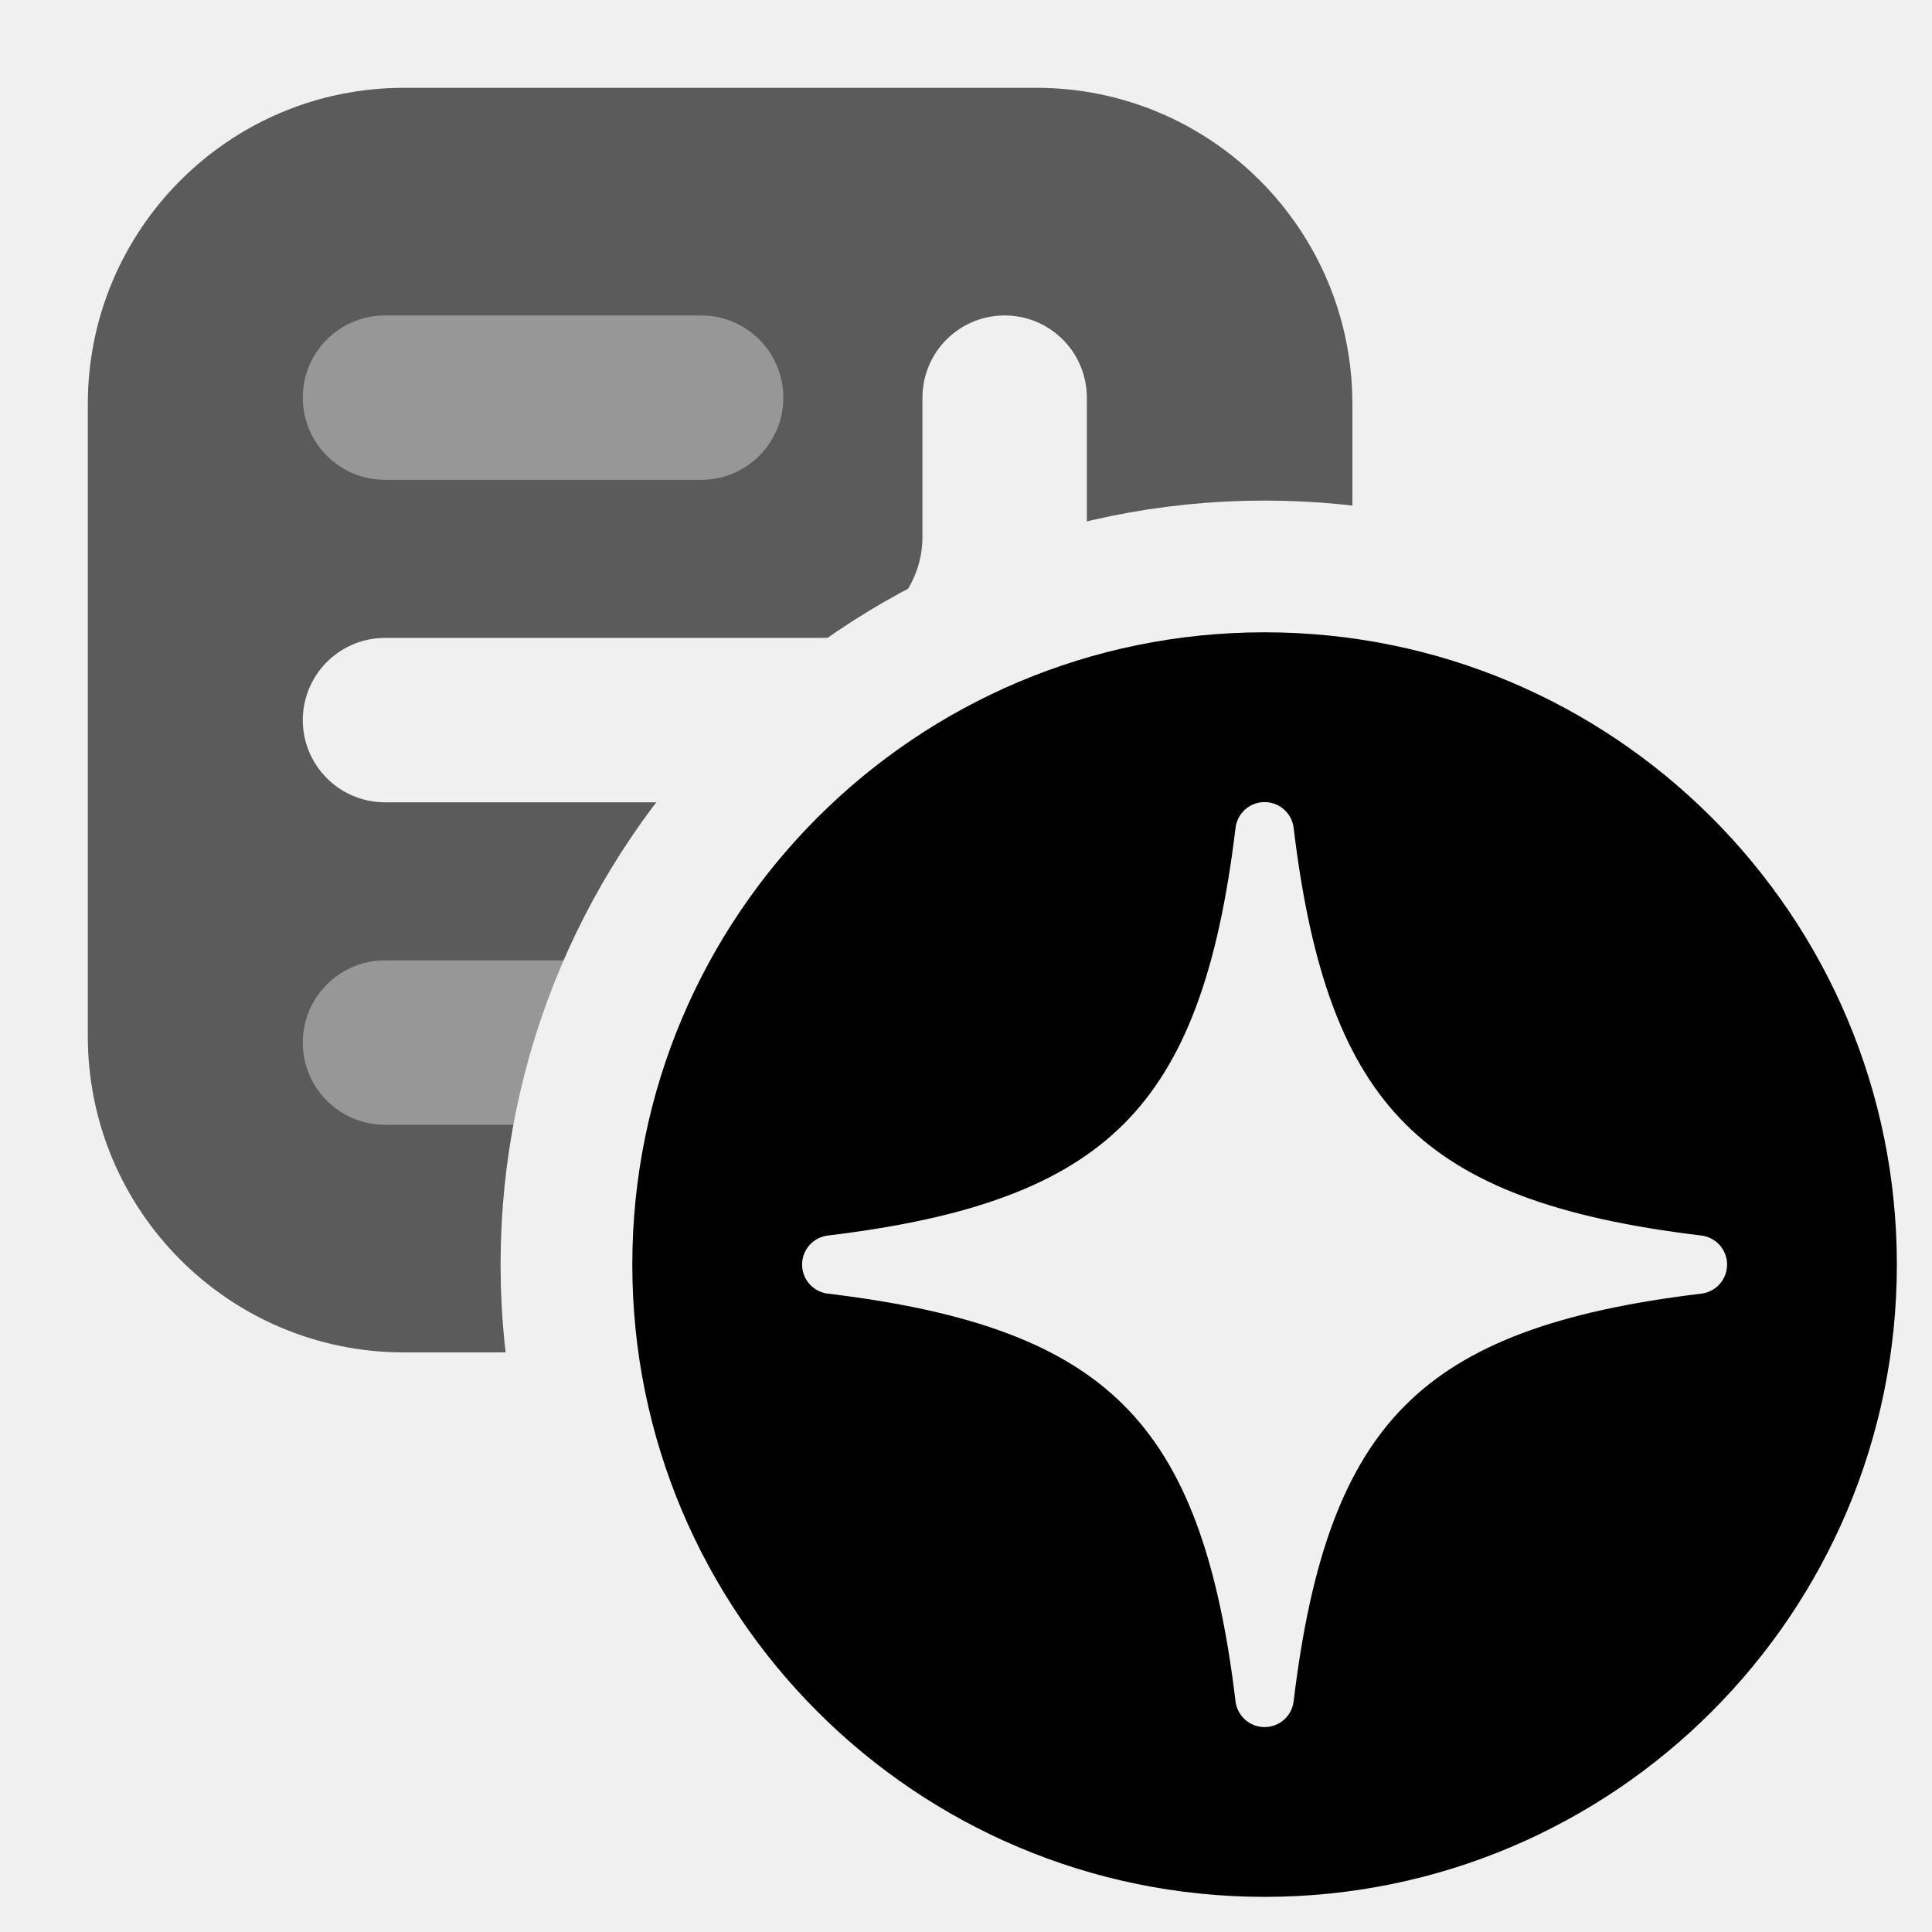
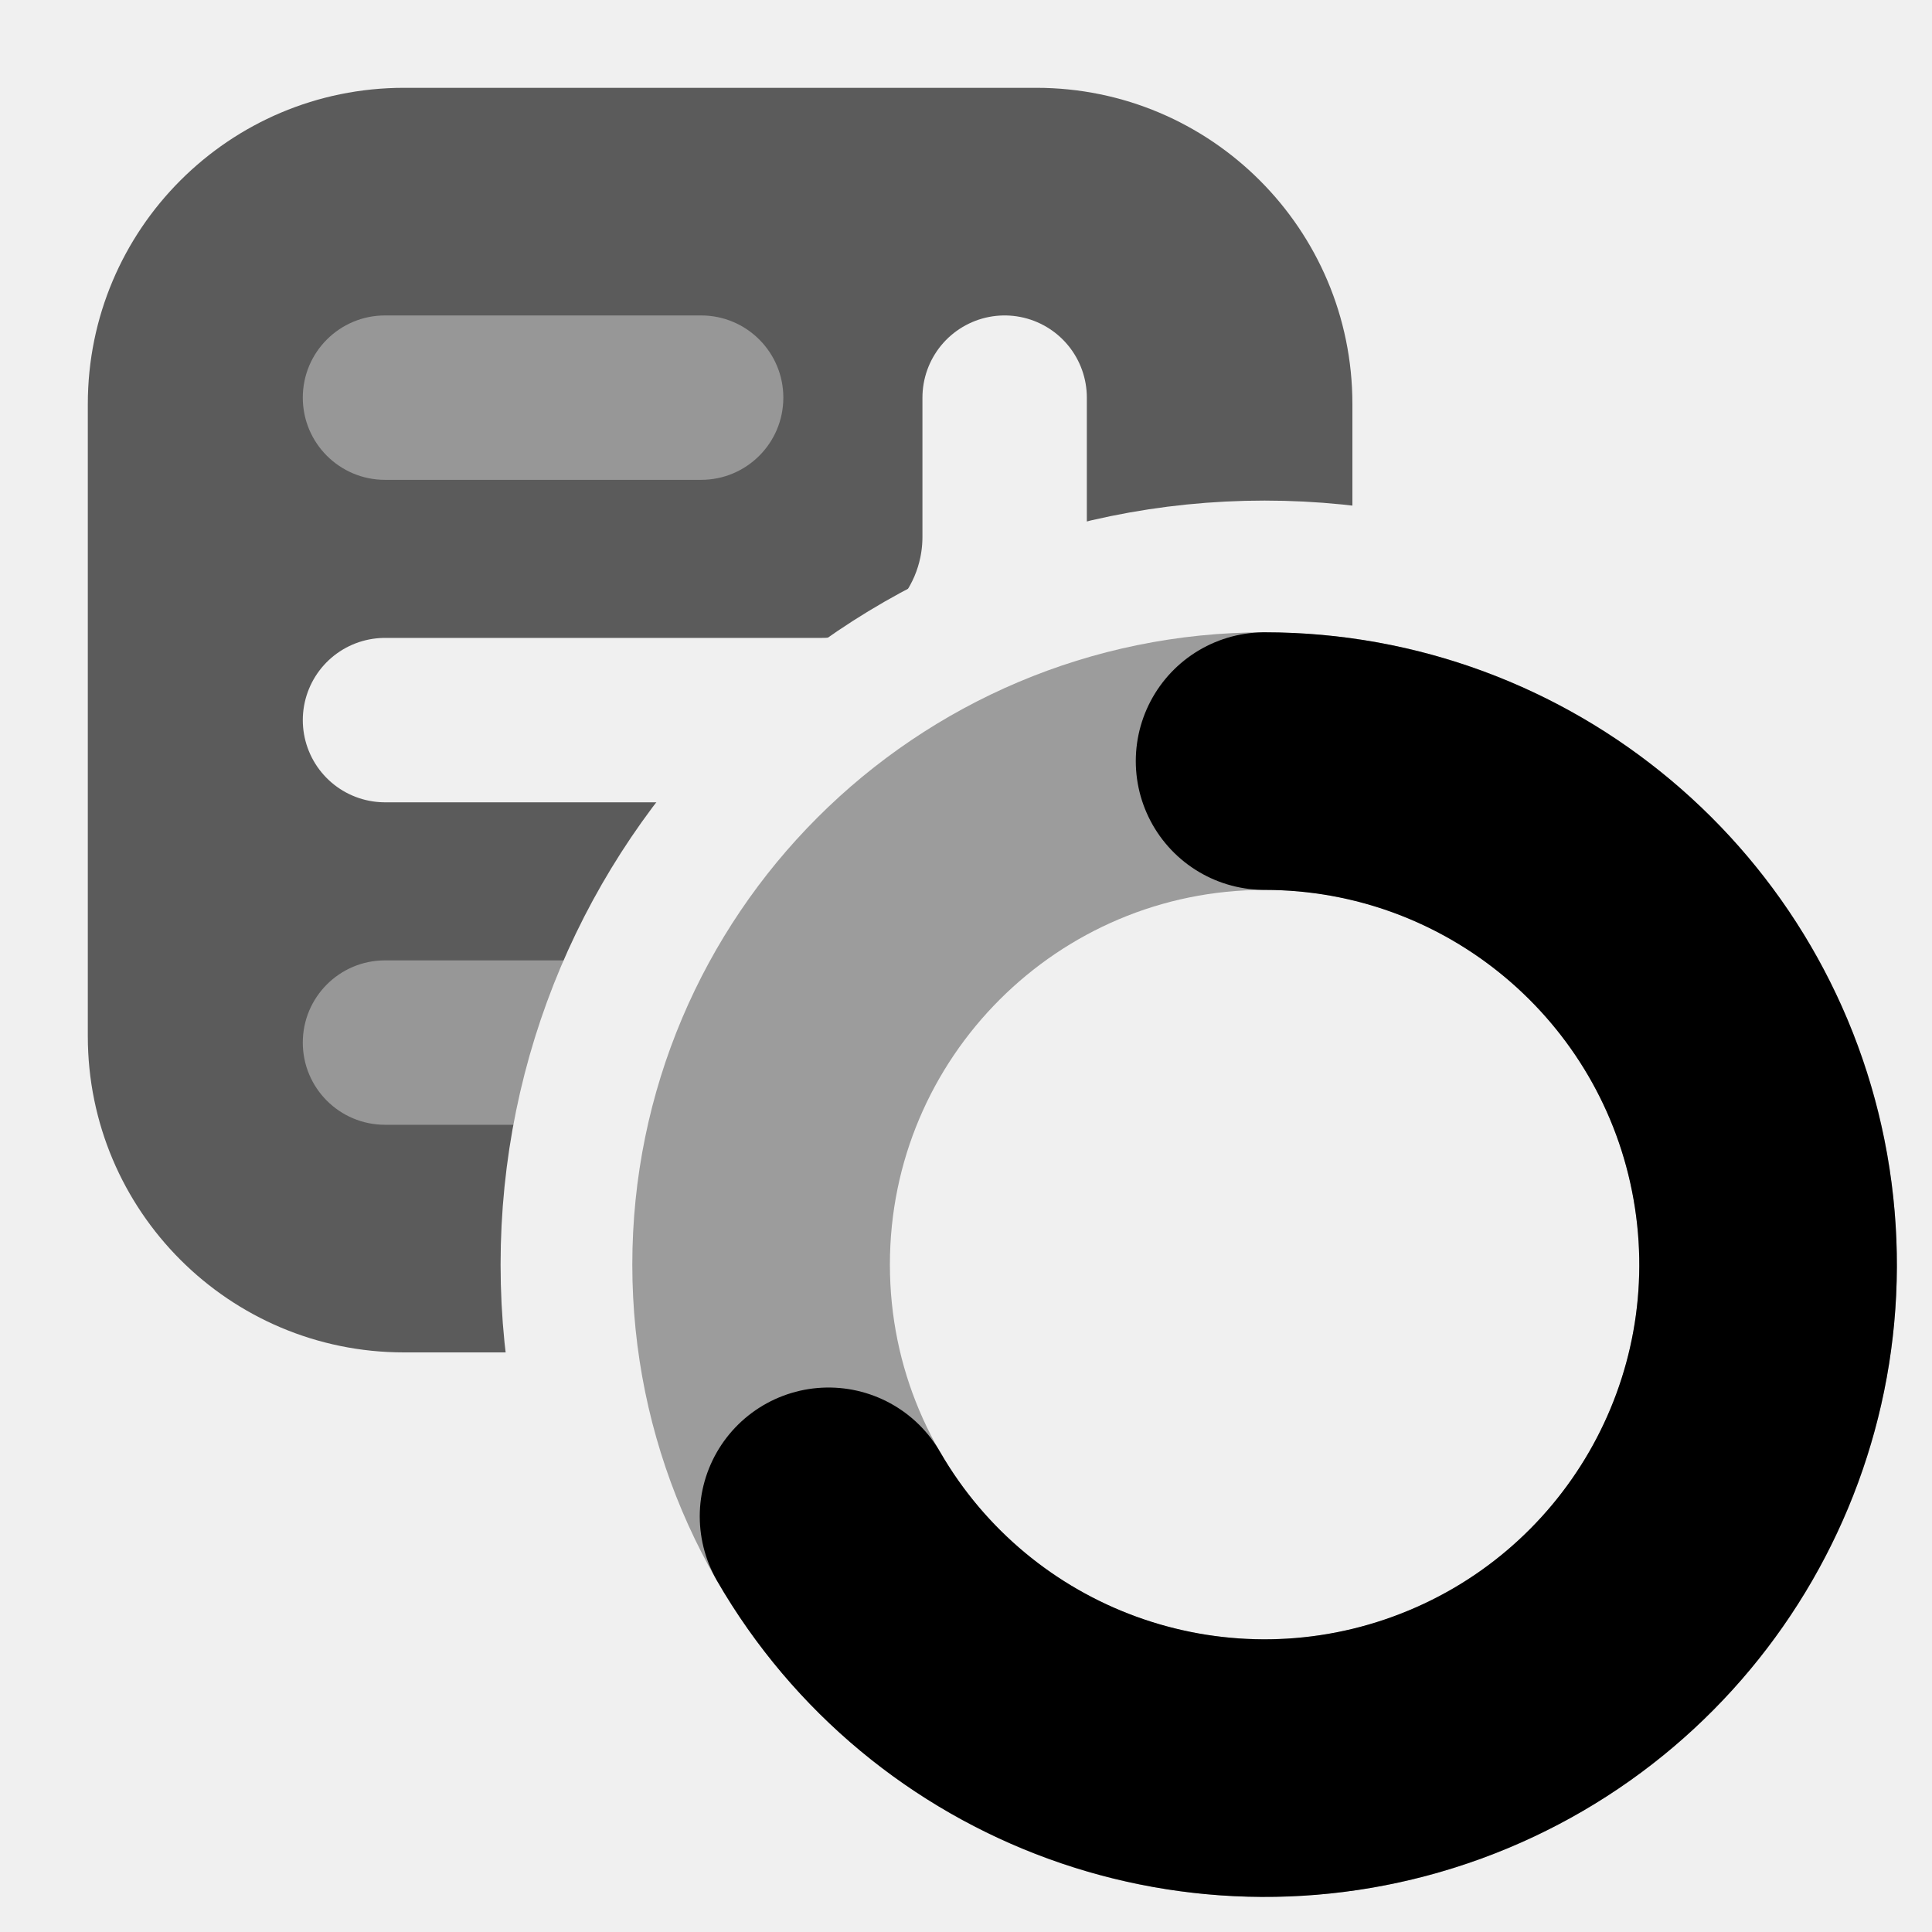
<svg xmlns="http://www.w3.org/2000/svg" viewBox="0 0 22 22" width="22" height="22">
  <defs>
    <mask id="tile">
      <rect width="22" height="22" fill="white" />
      <g transform="translate(1 1) scale(0.72) translate(-1 -1)">
        <g fill="#999">
          <rect x="4.4" y="4.6" width="7.6" height="2.6" rx="1.3" />
          <rect x="4.4" y="14.8" width="5.6" height="2.6" rx="1.3" />
        </g>
        <path d="M5.7 11H12.6A2.9 2.9 0 0 0 15.5 8.1V5.9" fill="none" stroke="black" stroke-width="2.6" stroke-linecap="round" />
      </g>
      <g transform="translate(14.4 14.4) scale(1.3333) translate(-16.6 -16.6)" fill="black" stroke="black" stroke-width="2.25" stroke-linejoin="round">
        <circle cx="16.6" cy="16.6" r="5.4" />
      </g>
    </mask>
-     <mask id="mark">
-       <rect width="22" height="22" fill="white" />
-       <g transform="translate(14.4 14.4) scale(1.3333) translate(-16.6 -16.6)" fill="none" stroke="black" stroke-width="1.6" stroke-linecap="round" stroke-linejoin="round">
-         <path d="M16.6 12.9C16.9 15.4 17.8 16.3 20.3 16.6C17.8 16.9 16.9 17.8 16.6 20.3C16.3 17.8 15.4 16.9 12.9 16.6C15.4 16.3 16.3 15.4 16.6 12.9Z" fill="black" stroke="black" stroke-width="0.5" />
-       </g>
-     </mask>
  </defs>
  <g mask="url(#tile)" opacity="0.62">
    <g transform="translate(1 1) scale(0.72) translate(-1 -1)">
      <rect x="1" y="1" width="20" height="20" rx="5" fill="currentColor" />
    </g>
  </g>
-   <g mask="url(#mark)">
-     <g transform="translate(14.4 14.4) scale(1.3333) translate(-16.6 -16.6)" fill="currentColor">
-       <circle cx="16.6" cy="16.6" r="5.4" />
-     </g>
+   <g transform="translate(14.4 14.4) scale(1.3333) translate(-16.6 -16.6)" fill="none" stroke="currentColor" stroke-width="2.2" stroke-linecap="round">
+     <circle cx="16.6" cy="16.6" r="4.3" opacity="0.35" />
+     <path d="M16.6 12.3A4.3 4.3 0 1 1 12.876 18.75" />
  </g>
</svg>
